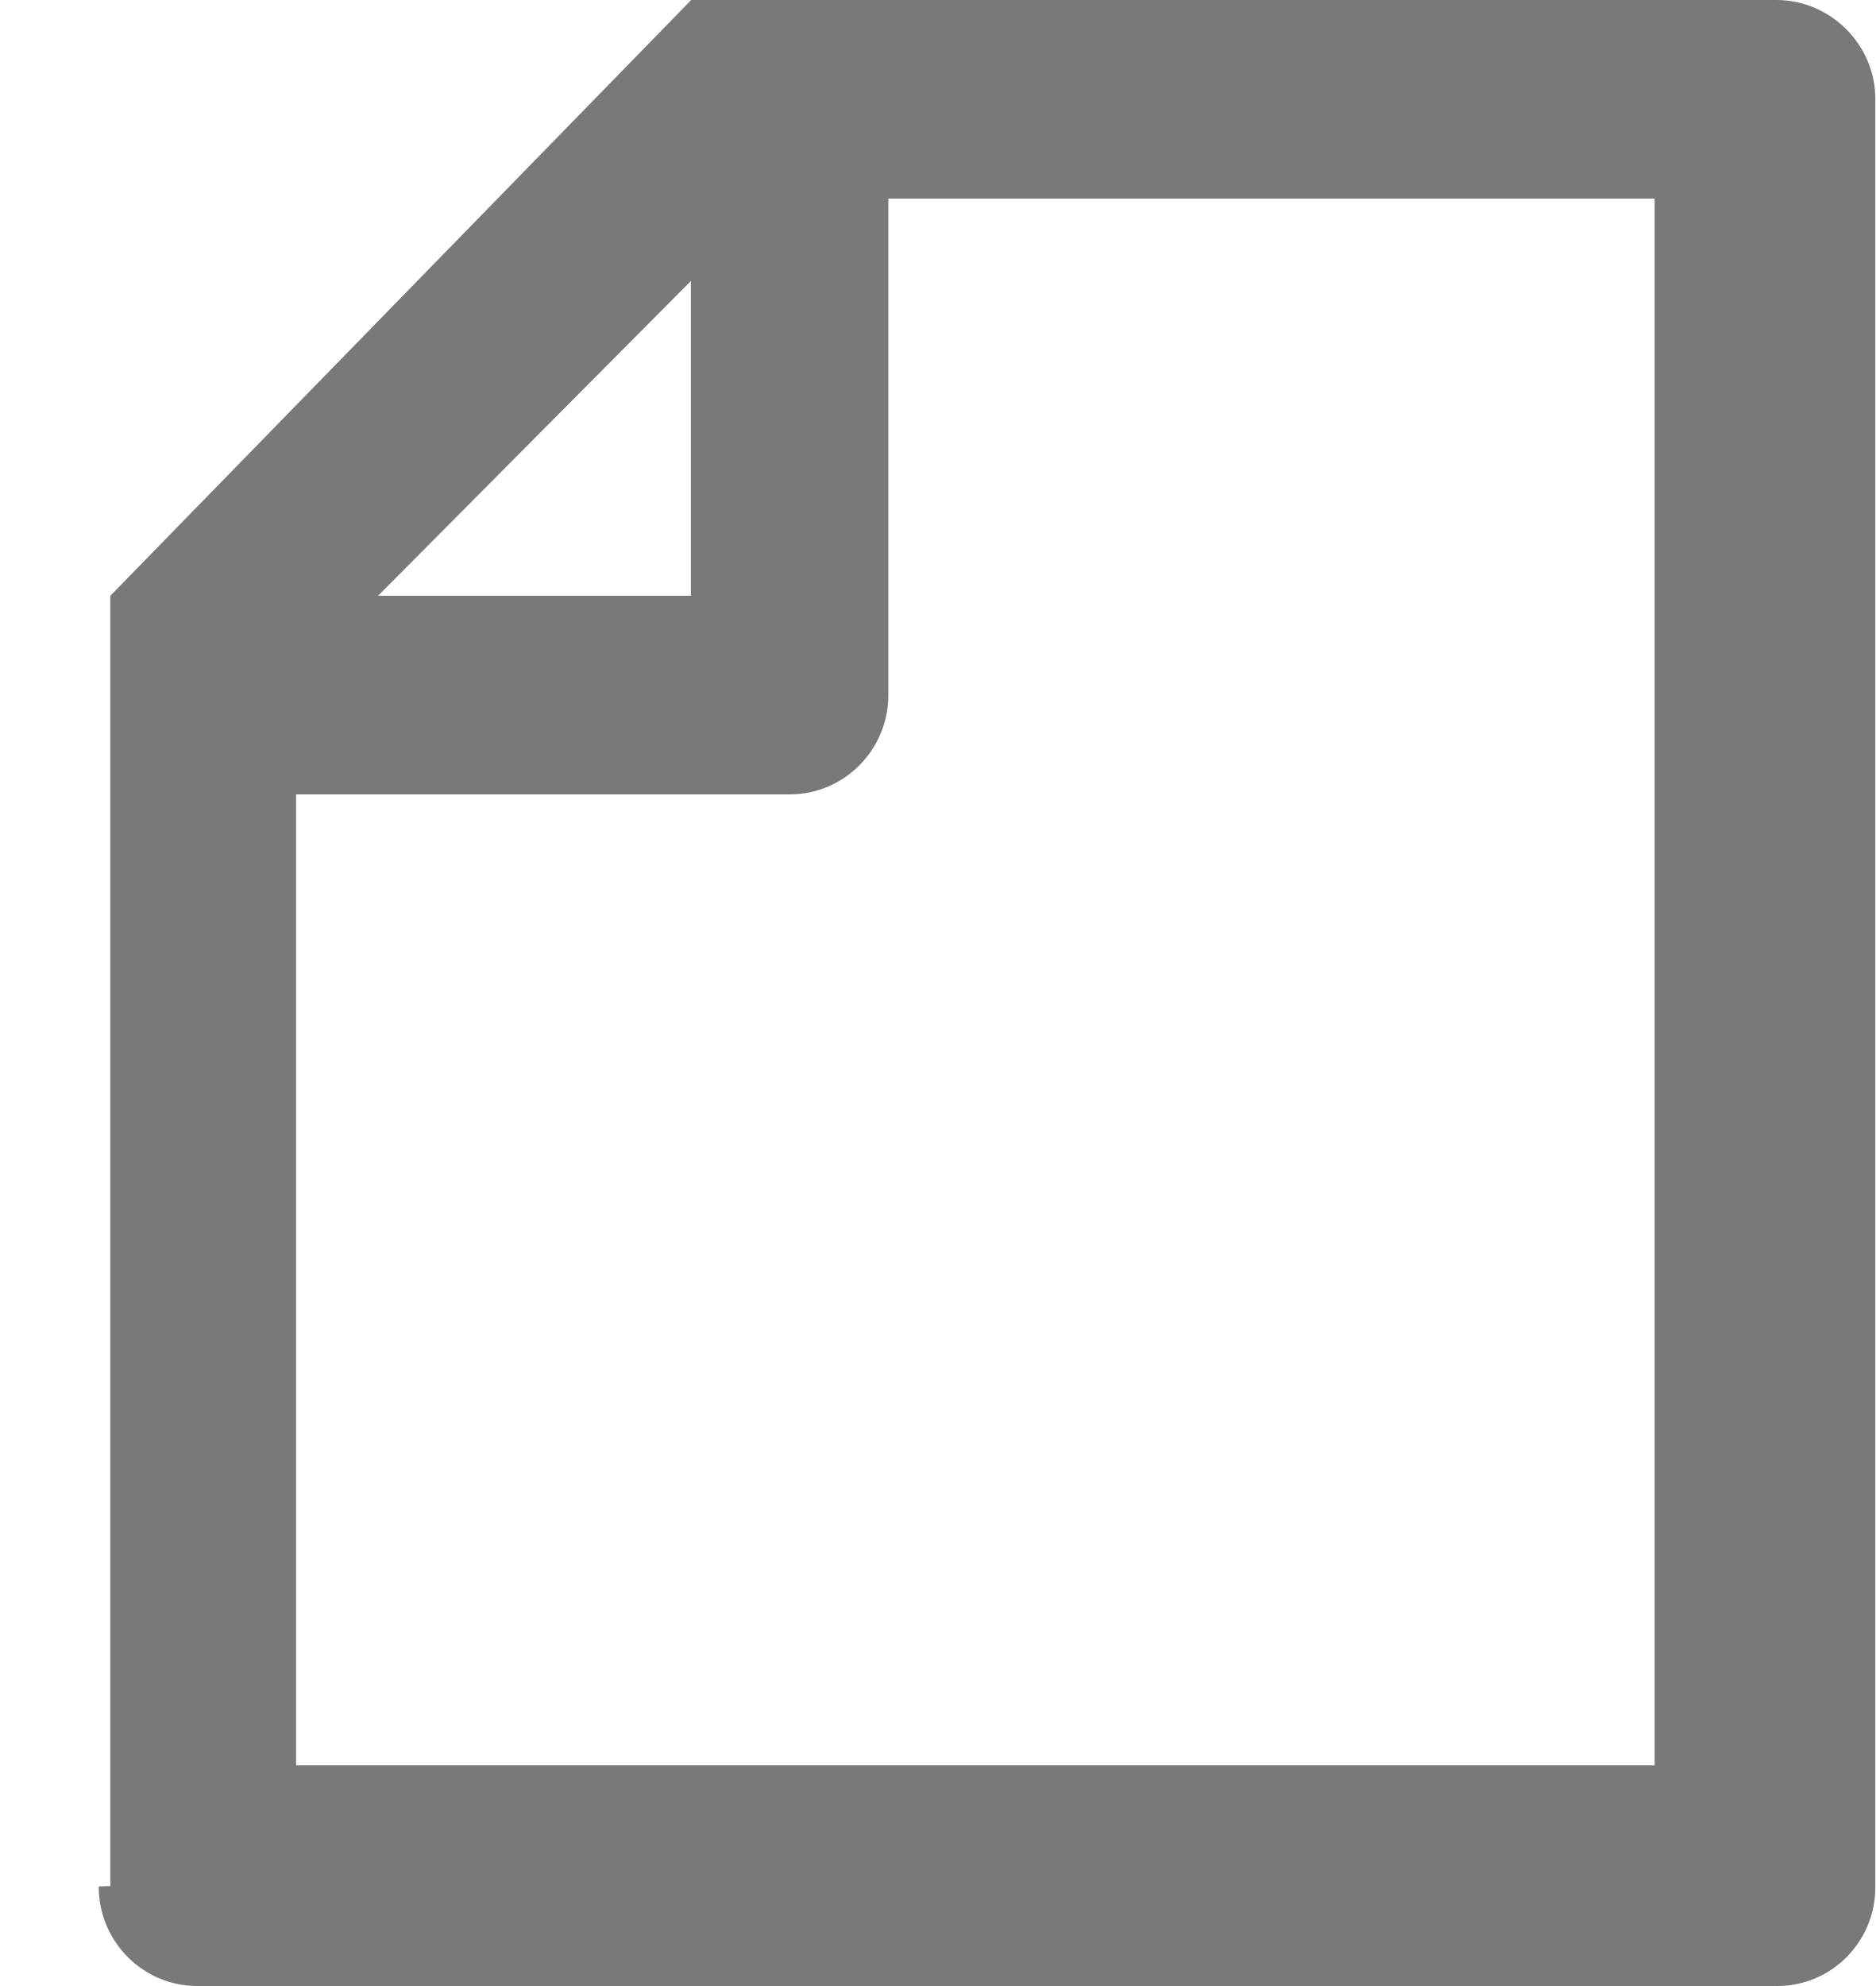
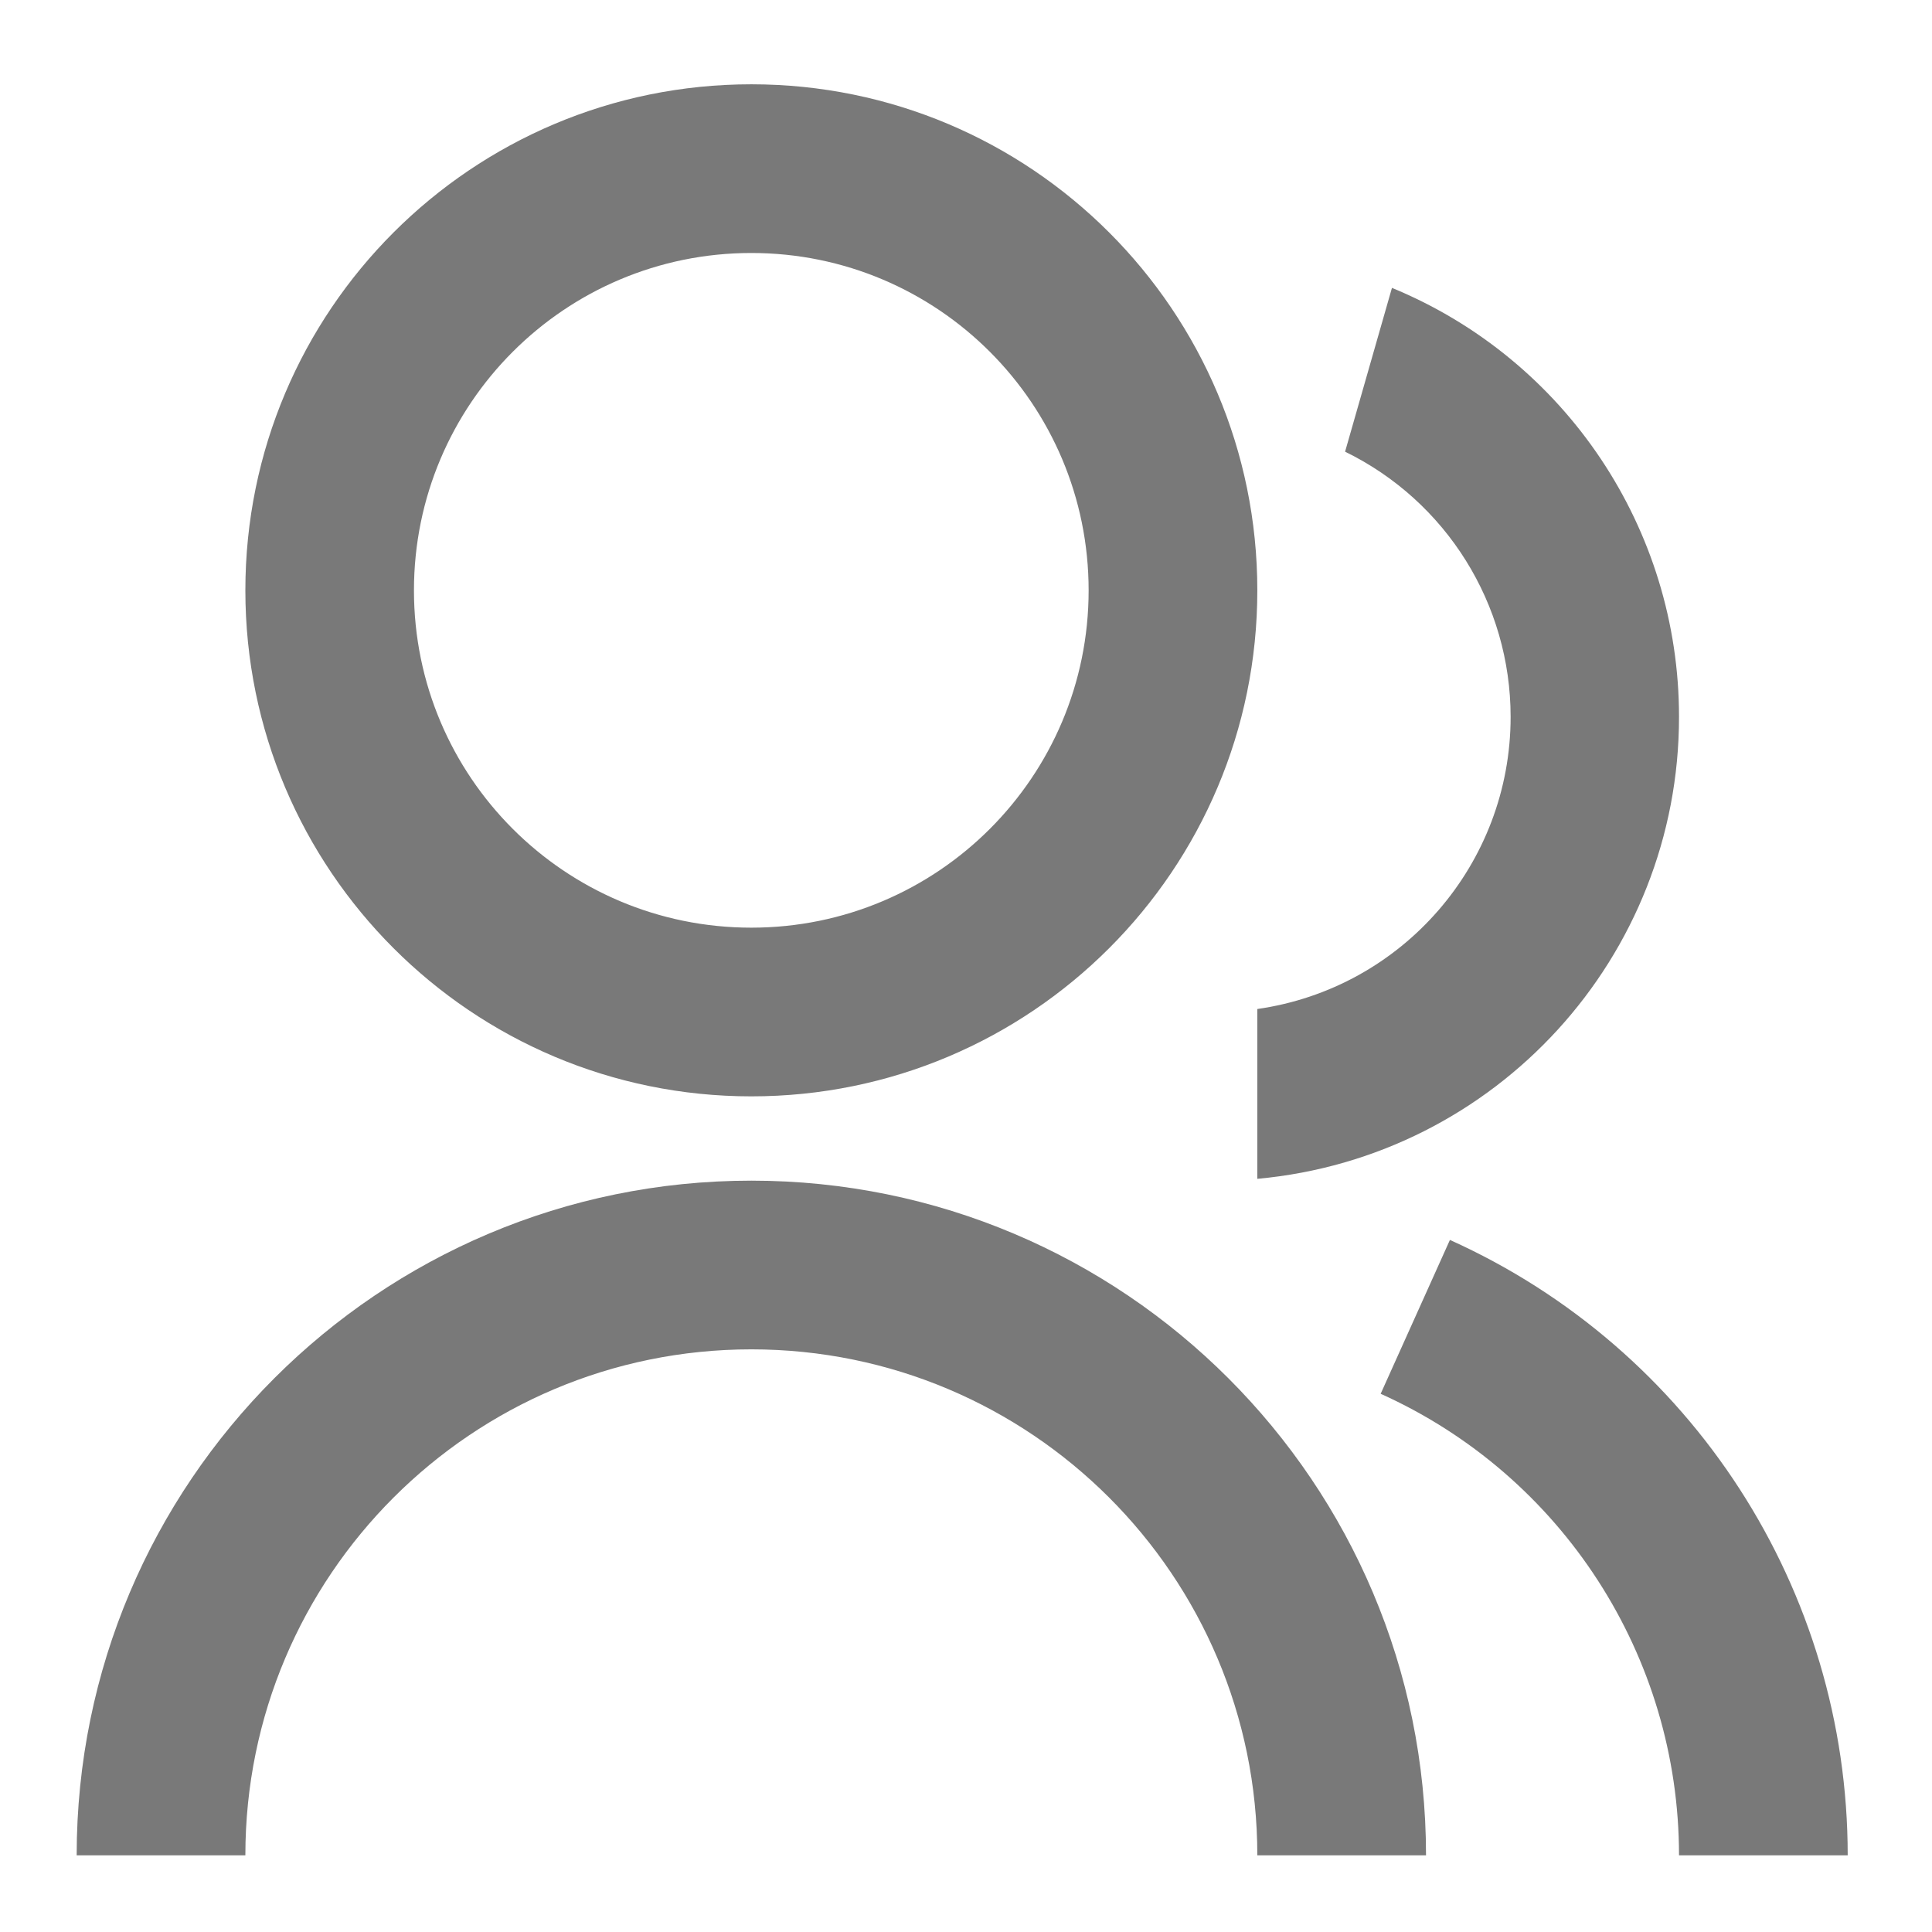
- <svg xmlns="http://www.w3.org/2000/svg" version="1.1" width="17px" height="18px">
-   <g transform="matrix(1 0 0 1 -614 -807 )">
-     <path d="M 1 5.4  L 6.263 0.003  L 6.263 0  L 16.103 0  C 16.597 0  17 0.409  17 0.893  L 17 17.107  C 17 17.6  16.602 18  16.112 18  L 1.783 18  C 1.292 17.997  0.895 17.595  0.895 17.1  C 0.895 17.098  0.895 17.096  1 17.094  L 1 5.4  Z M 6.263 2.547  L 3.427 5.4  L 6.263 5.4  L 6.263 2.547  Z M 15 1.8  L 8.053 1.8  L 8.053 6.3  C 8.053 6.797  7.652 7.2  7.158 7.2  L 2.684 7.2  L 2.684 16  L 15 16  L 15 1.8  Z " fill-rule="nonzero" fill="#797979" stroke="none" transform="matrix(1 0 0 1 614 807 )" />
+ <svg xmlns="http://www.w3.org/2000/svg" version="1.1" width="19px" height="19px">
+   <g transform="matrix(1 0 0 1 -582 -807 )">
+     <path d="M 2.413 18.246  L 0.754 18.246  C 0.754 14.582  3.725 11.611  7.389 11.611  C 11.053 11.611  14.024 14.582  14.024 18.246  L 12.365 18.246  C 12.365 15.498  10.137 13.27  7.389 13.27  C 4.641 13.27  2.413 15.498  2.413 18.246  Z M 12.365 5.806  C 12.365 8.555  10.138 10.782  7.389 10.782  C 4.64 10.782  2.413 8.555  2.413 5.806  C 2.413 3.056  4.64 0.829  7.389 0.829  C 10.138 0.829  12.365 3.056  12.365 5.806  Z M 4.071 5.806  C 4.071 7.638  5.556 9.123  7.389 9.123  C 9.222 9.123  10.706 7.638  10.706 5.806  C 10.706 3.973  9.222 2.488  7.389 2.488  C 5.556 2.488  4.071 3.973  4.071 5.806  Z M 14.259 12.194  C 16.64 13.266  18.171 15.635  18.171 18.246  L 16.512 18.246  C 16.512 16.288  15.364 14.511  13.578 13.707  L 14.259 12.194  Z M 13.228 4.442  L 13.689 2.831  C 15.398 3.535  16.513 5.201  16.512 7.05  C 16.513 9.409  14.714 11.379  12.365 11.593  L 12.365 9.923  C 13.795 9.719  14.856 8.494  14.856 7.05  C 14.856 5.941  14.225 4.929  13.228 4.442  Z " fill-rule="nonzero" fill="#797979" stroke="none" transform="matrix(1 0 0 1 582 807 )" />
  </g>
</svg>
